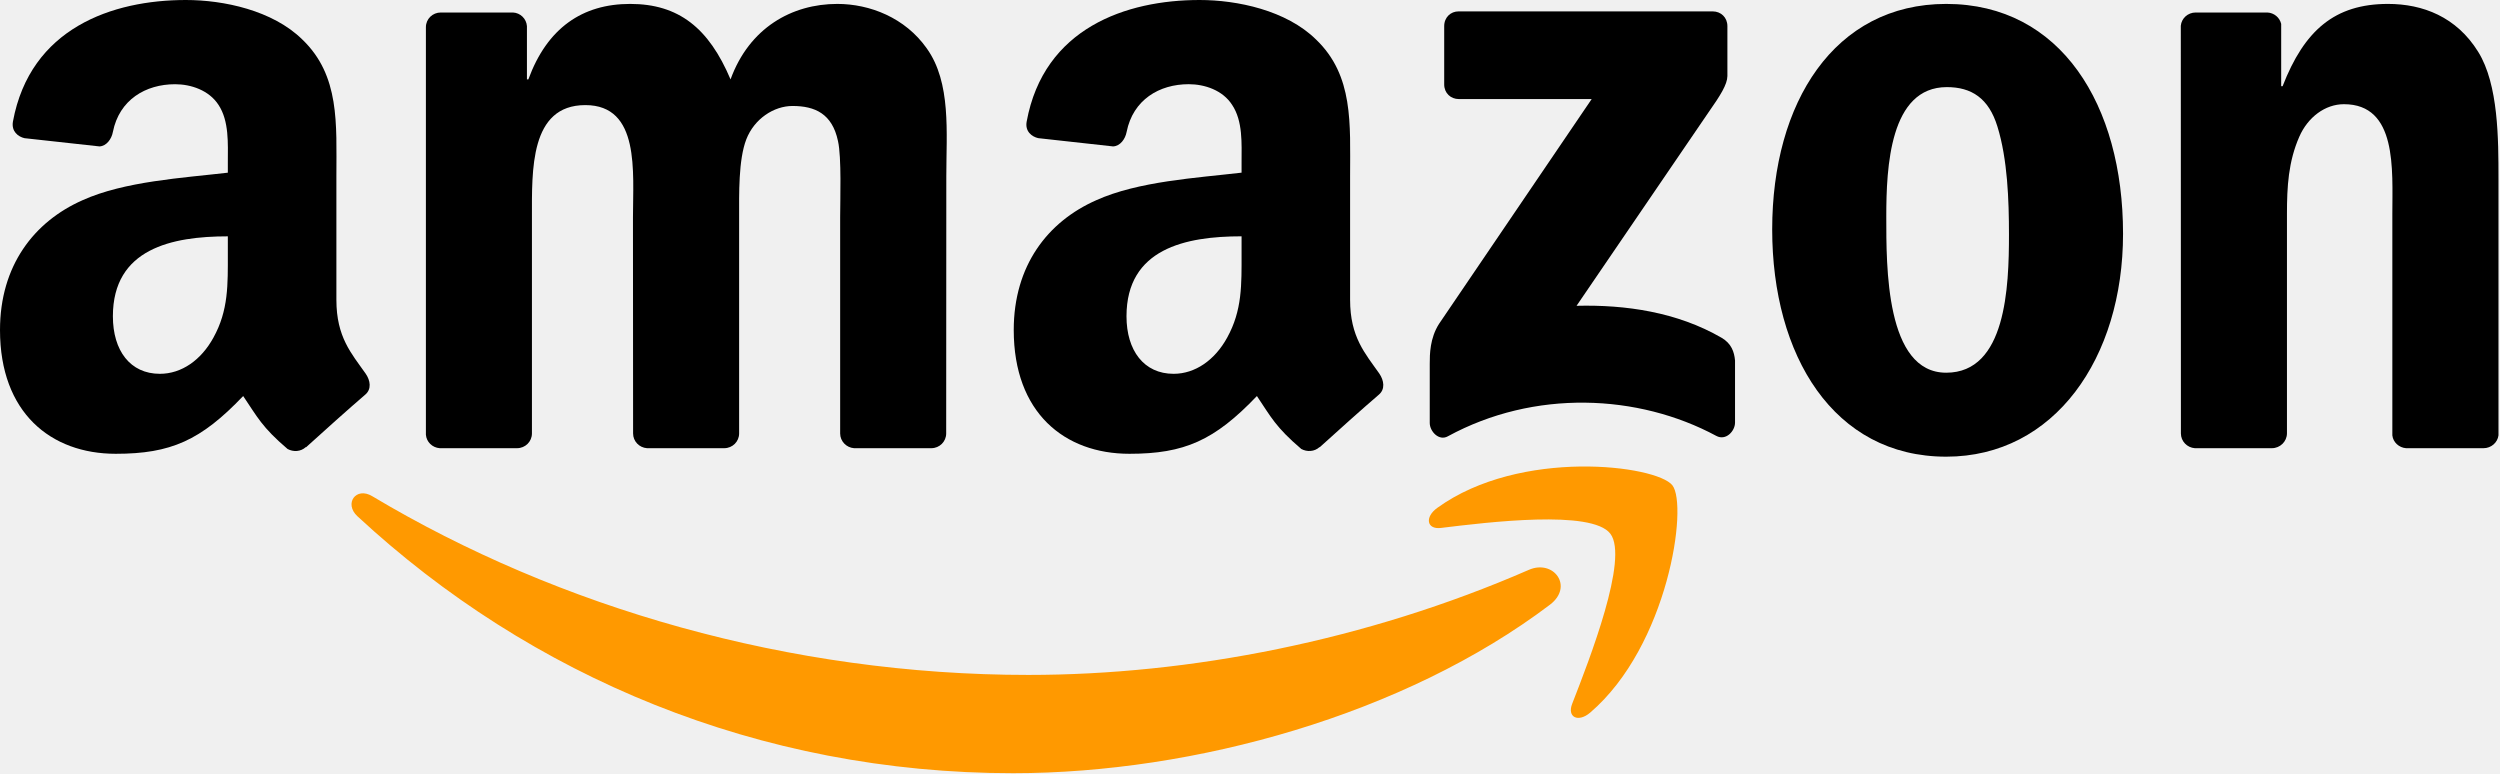
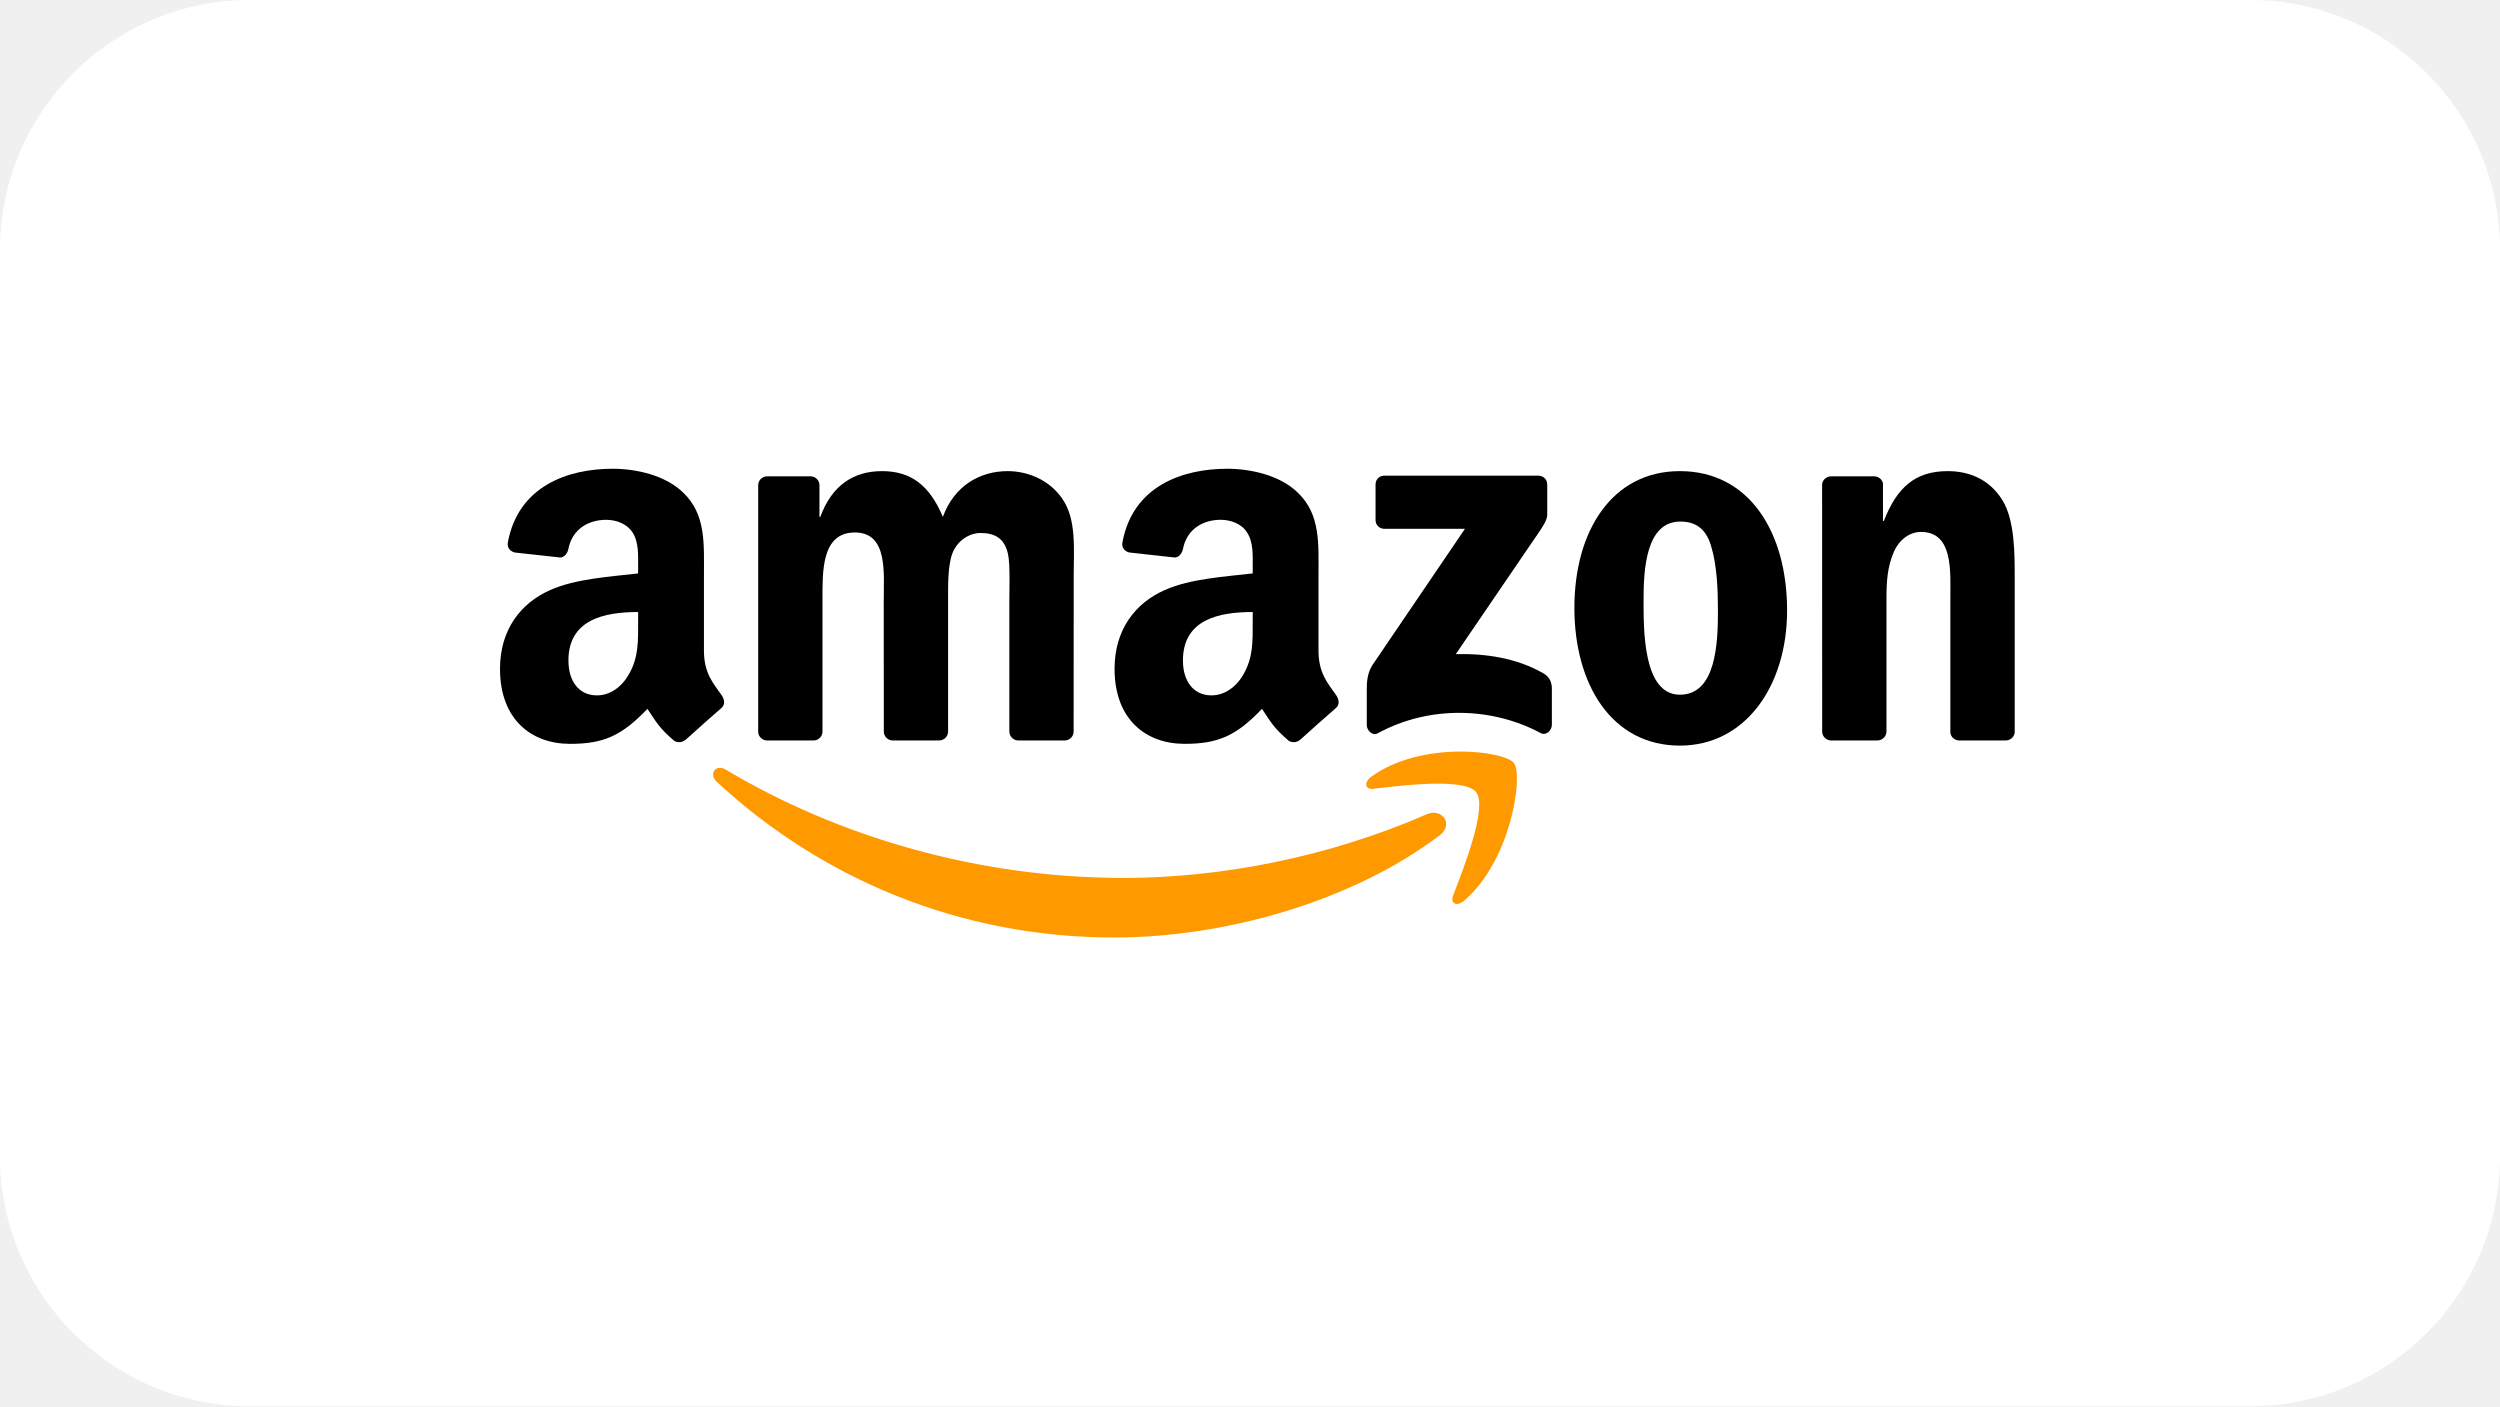
- <svg xmlns="http://www.w3.org/2000/svg" width="97" height="30" viewBox="0 0 97 30" fill="none">
+ <svg xmlns="http://www.w3.org/2000/svg" width="160" height="90" viewBox="0 0 160 90" fill="none">
+   <rect width="160" height="90" rx="16" fill="white" />
  <g clip-path="url(#clip0)">
-     <path fill-rule="evenodd" clip-rule="evenodd" d="M60.14 23.461C54.507 27.725 46.342 30 39.311 30C29.454 30 20.58 26.256 13.866 20.029C13.339 19.539 13.811 18.872 14.444 19.253C21.689 23.582 30.648 26.187 39.902 26.187C46.143 26.187 53.009 24.861 59.322 22.109C60.275 21.693 61.073 22.75 60.14 23.461Z" fill="#FF9900" />
-     <path fill-rule="evenodd" clip-rule="evenodd" d="M62.482 20.709C61.765 19.765 57.722 20.263 55.908 20.484C55.355 20.553 55.271 20.059 55.769 19.704C58.989 17.377 64.272 18.049 64.888 18.829C65.504 19.613 64.727 25.051 61.702 27.647C61.238 28.046 60.794 27.833 61.001 27.305C61.681 25.563 63.204 21.658 62.482 20.709Z" fill="#FF9900" />
-     <path fill-rule="evenodd" clip-rule="evenodd" d="M56.035 3.276V1.014C56.035 0.672 56.288 0.442 56.592 0.442H66.454C66.77 0.442 67.023 0.676 67.023 1.014V2.951C67.019 3.276 66.753 3.701 66.281 4.372L61.17 11.865C63.069 11.817 65.074 12.107 66.795 13.104C67.183 13.329 67.289 13.659 67.319 13.984V16.398C67.319 16.727 66.964 17.113 66.593 16.913C63.559 15.28 59.529 15.102 56.174 16.93C55.832 17.121 55.474 16.74 55.474 16.41V14.118C55.474 13.75 55.478 13.121 55.837 12.562L61.757 3.844H56.605C56.288 3.844 56.035 3.614 56.035 3.276Z" fill="black" />
-     <path fill-rule="evenodd" clip-rule="evenodd" d="M20.061 17.39H17.061C16.774 17.368 16.546 17.147 16.525 16.866V1.053C16.525 0.737 16.782 0.485 17.103 0.485H19.901C20.192 0.498 20.424 0.728 20.445 1.014V3.081H20.5C21.23 1.083 22.601 0.152 24.45 0.152C26.328 0.152 27.501 1.083 28.345 3.081C29.07 1.083 30.72 0.152 32.488 0.152C33.746 0.152 35.121 0.685 35.961 1.881C36.911 3.211 36.717 5.144 36.717 6.838L36.712 16.818C36.712 17.134 36.455 17.39 36.134 17.39H33.138C32.839 17.368 32.598 17.121 32.598 16.818V8.437C32.598 7.77 32.657 6.106 32.514 5.473C32.29 4.411 31.619 4.112 30.75 4.112C30.024 4.112 29.264 4.611 28.956 5.408C28.648 6.205 28.678 7.54 28.678 8.437V16.818C28.678 17.134 28.421 17.39 28.1 17.39H25.104C24.8 17.368 24.564 17.121 24.564 16.818L24.559 8.437C24.559 6.673 24.842 4.078 22.711 4.078C20.555 4.078 20.639 6.608 20.639 8.437V16.818C20.639 17.134 20.382 17.39 20.061 17.39" fill="black" />
-     <path fill-rule="evenodd" clip-rule="evenodd" d="M75.513 0.152C79.965 0.152 82.374 4.078 82.374 9.07C82.374 13.893 79.712 17.719 75.513 17.719C71.141 17.719 68.761 13.793 68.761 8.901C68.761 3.978 71.171 0.152 75.513 0.152ZM75.538 3.38C73.327 3.38 73.188 6.474 73.188 8.402C73.188 10.335 73.158 14.461 75.513 14.461C77.838 14.461 77.948 11.133 77.948 9.104C77.948 7.77 77.893 6.175 77.5 4.91C77.163 3.809 76.492 3.38 75.538 3.38Z" fill="black" />
-     <path fill-rule="evenodd" clip-rule="evenodd" d="M88.147 17.39H85.16C84.86 17.368 84.619 17.121 84.619 16.818L84.615 1.001C84.641 0.711 84.889 0.485 85.193 0.485H87.974C88.236 0.498 88.451 0.68 88.51 0.927V3.345H88.565C89.405 1.183 90.582 0.152 92.654 0.152C94 0.152 95.312 0.65 96.156 2.015C96.941 3.28 96.941 5.408 96.941 6.938V16.892C96.907 17.169 96.659 17.39 96.363 17.39H93.354C93.08 17.368 92.852 17.16 92.823 16.892V8.303C92.823 6.574 93.017 4.043 90.945 4.043C90.215 4.043 89.544 4.546 89.211 5.308C88.789 6.275 88.734 7.237 88.734 8.303V16.818C88.73 17.134 88.468 17.39 88.147 17.39" fill="black" />
-     <path fill-rule="evenodd" clip-rule="evenodd" d="M48.173 9.837C48.173 11.037 48.203 12.038 47.612 13.104C47.135 13.971 46.375 14.504 45.536 14.504C44.384 14.504 43.708 13.602 43.708 12.272C43.708 9.646 46 9.169 48.173 9.169V9.837ZM51.199 17.346C51 17.529 50.713 17.541 50.49 17.42C49.494 16.571 49.312 16.177 48.768 15.366C47.122 17.091 45.953 17.607 43.822 17.607C41.295 17.607 39.333 16.008 39.333 12.805C39.333 10.305 40.649 8.602 42.531 7.77C44.16 7.033 46.434 6.903 48.173 6.699V6.301C48.173 5.568 48.228 4.702 47.806 4.069C47.443 3.501 46.742 3.267 46.122 3.267C44.979 3.267 43.962 3.87 43.713 5.118C43.662 5.395 43.464 5.668 43.189 5.681L40.282 5.36C40.037 5.304 39.763 5.1 39.835 4.715C40.501 1.092 43.692 0 46.544 0C48.004 0 49.911 0.399 51.063 1.534C52.524 2.934 52.384 4.801 52.384 6.834V11.635C52.384 13.078 52.967 13.711 53.515 14.491C53.705 14.768 53.747 15.102 53.503 15.31C52.891 15.834 51.802 16.809 51.203 17.355L51.199 17.346" fill="black" />
-     <path fill-rule="evenodd" clip-rule="evenodd" d="M8.84 9.837C8.84 11.037 8.87 12.038 8.279 13.104C7.802 13.971 7.047 14.504 6.203 14.504C5.051 14.504 4.38 13.603 4.38 12.272C4.38 9.646 6.671 9.17 8.84 9.17V9.837ZM11.866 17.347C11.668 17.529 11.381 17.542 11.157 17.42C10.161 16.571 9.984 16.177 9.435 15.366C7.79 17.091 6.625 17.607 4.49 17.607C1.966 17.607 0 16.008 0 12.805C0 10.305 1.321 8.602 3.199 7.77C4.827 7.033 7.102 6.903 8.84 6.7V6.301C8.84 5.569 8.895 4.702 8.478 4.069C8.11 3.502 7.41 3.268 6.794 3.268C5.65 3.268 4.629 3.87 4.38 5.118C4.33 5.395 4.131 5.668 3.861 5.681L0.949 5.361C0.705 5.304 0.435 5.101 0.502 4.715C1.173 1.092 4.359 0 7.212 0C8.672 0 10.579 0.399 11.731 1.534C13.191 2.934 13.052 4.802 13.052 6.834V11.635C13.052 13.078 13.634 13.711 14.183 14.491C14.377 14.768 14.419 15.102 14.174 15.31C13.562 15.834 12.474 16.809 11.874 17.355L11.866 17.347" fill="black" />
+     <path fill-rule="evenodd" clip-rule="evenodd" d="M92.14 53.461C86.507 57.725 78.341 60 71.311 60C61.454 60 52.58 56.256 45.866 50.029C45.339 49.539 45.811 48.872 46.444 49.253C53.69 53.582 62.648 56.187 71.902 56.187C78.143 56.187 85.009 54.861 91.322 52.109C92.275 51.693 93.073 52.75 92.14 53.461Z" fill="#FF9900" />
+     <path fill-rule="evenodd" clip-rule="evenodd" d="M94.482 50.709C93.765 49.765 89.722 50.263 87.908 50.484C87.355 50.553 87.271 50.059 87.769 49.704C90.989 47.377 96.272 48.049 96.888 48.829C97.504 49.613 96.727 55.051 93.702 57.647C93.238 58.046 92.794 57.833 93.001 57.305C93.681 55.563 95.204 51.658 94.482 50.709Z" fill="#FF9900" />
+     <path fill-rule="evenodd" clip-rule="evenodd" d="M88.035 33.276V31.014C88.035 30.672 88.288 30.442 88.592 30.442H98.454C98.77 30.442 99.023 30.676 99.023 31.014V32.951C99.019 33.276 98.753 33.701 98.281 34.372L93.17 41.865C95.069 41.817 97.074 42.108 98.795 43.104C99.183 43.33 99.289 43.659 99.319 43.984V46.398C99.319 46.727 98.964 47.112 98.593 46.913C95.559 45.279 91.529 45.102 88.174 46.931C87.832 47.121 87.474 46.74 87.474 46.41V44.118C87.474 43.75 87.478 43.121 87.837 42.562L93.757 33.844H88.605C88.288 33.844 88.035 33.614 88.035 33.276Z" fill="black" />
+     <path fill-rule="evenodd" clip-rule="evenodd" d="M52.061 47.39H49.061C48.774 47.368 48.546 47.147 48.525 46.866V31.053C48.525 30.737 48.782 30.485 49.103 30.485H51.901C52.192 30.498 52.424 30.728 52.445 31.014V33.081H52.5C53.23 31.083 54.601 30.152 56.45 30.152C58.328 30.152 59.501 31.083 60.344 33.081C61.07 31.083 62.72 30.152 64.488 30.152C65.746 30.152 67.121 30.685 67.961 31.881C68.911 33.211 68.717 35.144 68.717 36.838L68.712 46.818C68.712 47.134 68.455 47.39 68.134 47.39H65.138C64.839 47.368 64.598 47.121 64.598 46.818V38.437C64.598 37.77 64.657 36.106 64.514 35.473C64.29 34.411 63.619 34.112 62.75 34.112C62.024 34.112 61.264 34.611 60.956 35.408C60.648 36.206 60.678 37.54 60.678 38.437V46.818C60.678 47.134 60.42 47.39 60.1 47.39H57.104C56.8 47.368 56.564 47.121 56.564 46.818L56.559 38.437C56.559 36.673 56.842 34.078 54.711 34.078C52.555 34.078 52.639 36.608 52.639 38.437V46.818C52.639 47.134 52.382 47.39 52.061 47.39" fill="black" />
+     <path fill-rule="evenodd" clip-rule="evenodd" d="M107.513 30.152C111.965 30.152 114.374 34.078 114.374 39.07C114.374 43.893 111.712 47.719 107.513 47.719C103.141 47.719 100.761 43.793 100.761 38.901C100.761 33.978 103.171 30.152 107.513 30.152ZM107.538 33.38C105.327 33.38 105.188 36.474 105.188 38.403C105.188 40.335 105.158 44.461 107.513 44.461C109.838 44.461 109.948 41.133 109.948 39.105C109.948 37.77 109.893 36.175 109.5 34.91C109.163 33.809 108.492 33.38 107.538 33.38Z" fill="black" />
+     <path fill-rule="evenodd" clip-rule="evenodd" d="M120.147 47.39H117.16C116.86 47.368 116.619 47.121 116.619 46.818L116.615 31.001C116.641 30.711 116.89 30.485 117.193 30.485H119.974C120.236 30.498 120.451 30.68 120.51 30.927V33.345H120.565C121.405 31.183 122.582 30.152 124.654 30.152C126 30.152 127.312 30.65 128.156 32.015C128.941 33.28 128.941 35.408 128.941 36.938V46.892C128.907 47.169 128.658 47.39 128.363 47.39H125.354C125.08 47.368 124.852 47.16 124.823 46.892V38.303C124.823 36.574 125.017 34.043 122.945 34.043C122.215 34.043 121.544 34.546 121.211 35.309C120.789 36.275 120.734 37.237 120.734 38.303V46.818C120.73 47.134 120.468 47.39 120.147 47.39" fill="black" />
+     <path fill-rule="evenodd" clip-rule="evenodd" d="M80.173 39.837C80.173 41.037 80.203 42.038 79.612 43.104C79.135 43.971 78.375 44.504 77.536 44.504C76.384 44.504 75.708 43.602 75.708 42.272C75.708 39.646 78 39.169 80.173 39.169V39.837ZM83.199 47.346C83 47.529 82.713 47.541 82.49 47.42C81.494 46.571 81.312 46.176 80.768 45.366C79.122 47.091 77.953 47.606 75.822 47.606C73.295 47.606 71.332 46.008 71.332 42.805C71.332 40.305 72.649 38.602 74.531 37.77C76.16 37.033 78.434 36.903 80.173 36.699V36.301C80.173 35.568 80.228 34.702 79.806 34.069C79.443 33.501 78.743 33.267 78.122 33.267C76.979 33.267 75.962 33.87 75.713 35.118C75.662 35.395 75.464 35.668 75.189 35.681L72.282 35.36C72.037 35.304 71.763 35.1 71.835 34.715C72.501 31.092 75.692 30 78.544 30C80.004 30 81.912 30.399 83.064 31.534C84.524 32.934 84.384 34.801 84.384 36.834V41.635C84.384 43.078 84.967 43.711 85.515 44.491C85.705 44.768 85.747 45.102 85.503 45.31C84.891 45.834 83.802 46.809 83.203 47.355L83.199 47.346" fill="black" />
+     <path fill-rule="evenodd" clip-rule="evenodd" d="M40.84 39.837C40.84 41.037 40.87 42.038 40.279 43.104C39.802 43.971 39.047 44.504 38.203 44.504C37.051 44.504 36.38 43.603 36.38 42.272C36.38 39.646 38.672 39.17 40.84 39.17V39.837ZM43.866 47.347C43.668 47.529 43.381 47.542 43.157 47.42C42.161 46.571 41.984 46.177 41.435 45.366C39.79 47.091 38.625 47.607 36.49 47.607C33.966 47.607 32 46.008 32 42.805C32 40.305 33.321 38.602 35.199 37.77C36.827 37.033 39.102 36.903 40.84 36.7V36.301C40.84 35.569 40.895 34.702 40.478 34.069C40.11 33.502 39.41 33.268 38.794 33.268C37.65 33.268 36.629 33.87 36.38 35.118C36.33 35.395 36.131 35.668 35.861 35.681L32.95 35.361C32.705 35.304 32.435 35.101 32.502 34.715C33.173 31.092 36.359 30 39.212 30C40.672 30 42.579 30.399 43.731 31.534C45.191 32.934 45.052 34.802 45.052 36.834V41.635C45.052 43.078 45.634 43.711 46.183 44.491C46.377 44.768 46.419 45.102 46.174 45.31C45.562 45.834 44.474 46.809 43.874 47.355L43.866 47.347" fill="black" />
  </g>
  <defs>
    <clipPath id="clip0">
-       <rect width="96.941" height="30" fill="white" />
+       <rect width="96.941" height="30" fill="white" transform="translate(32 30)" />
    </clipPath>
  </defs>
</svg>
